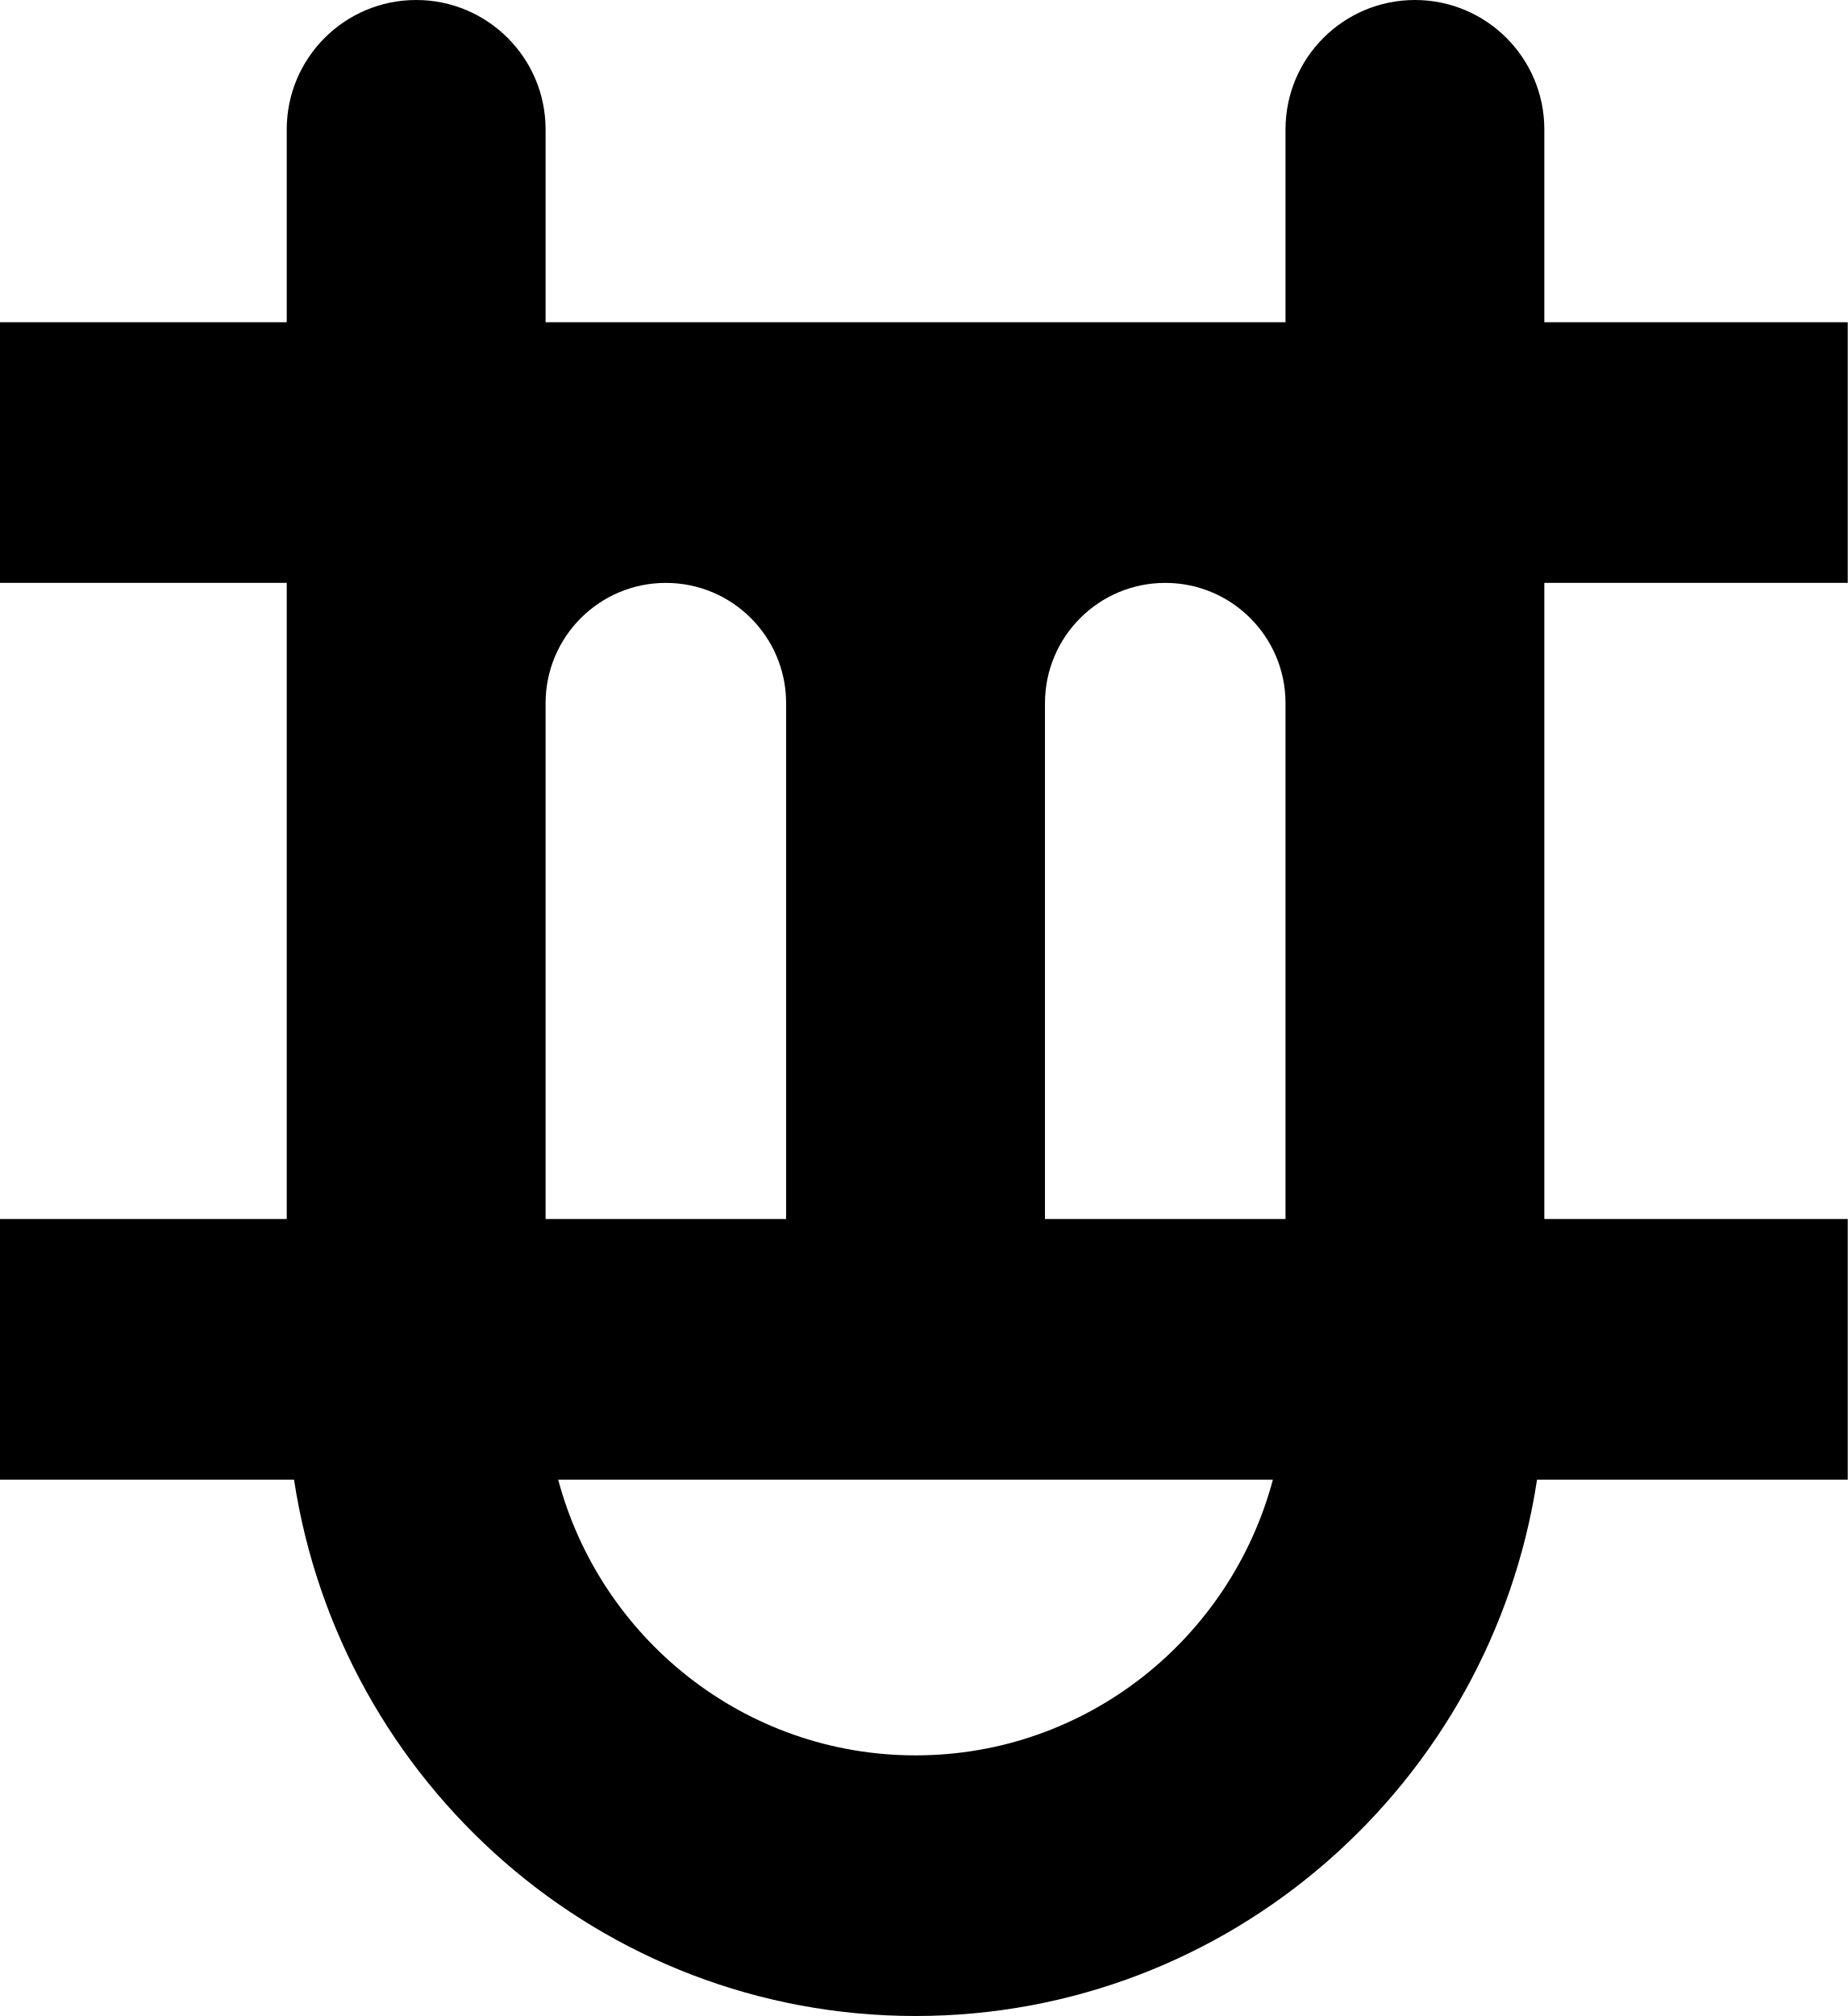
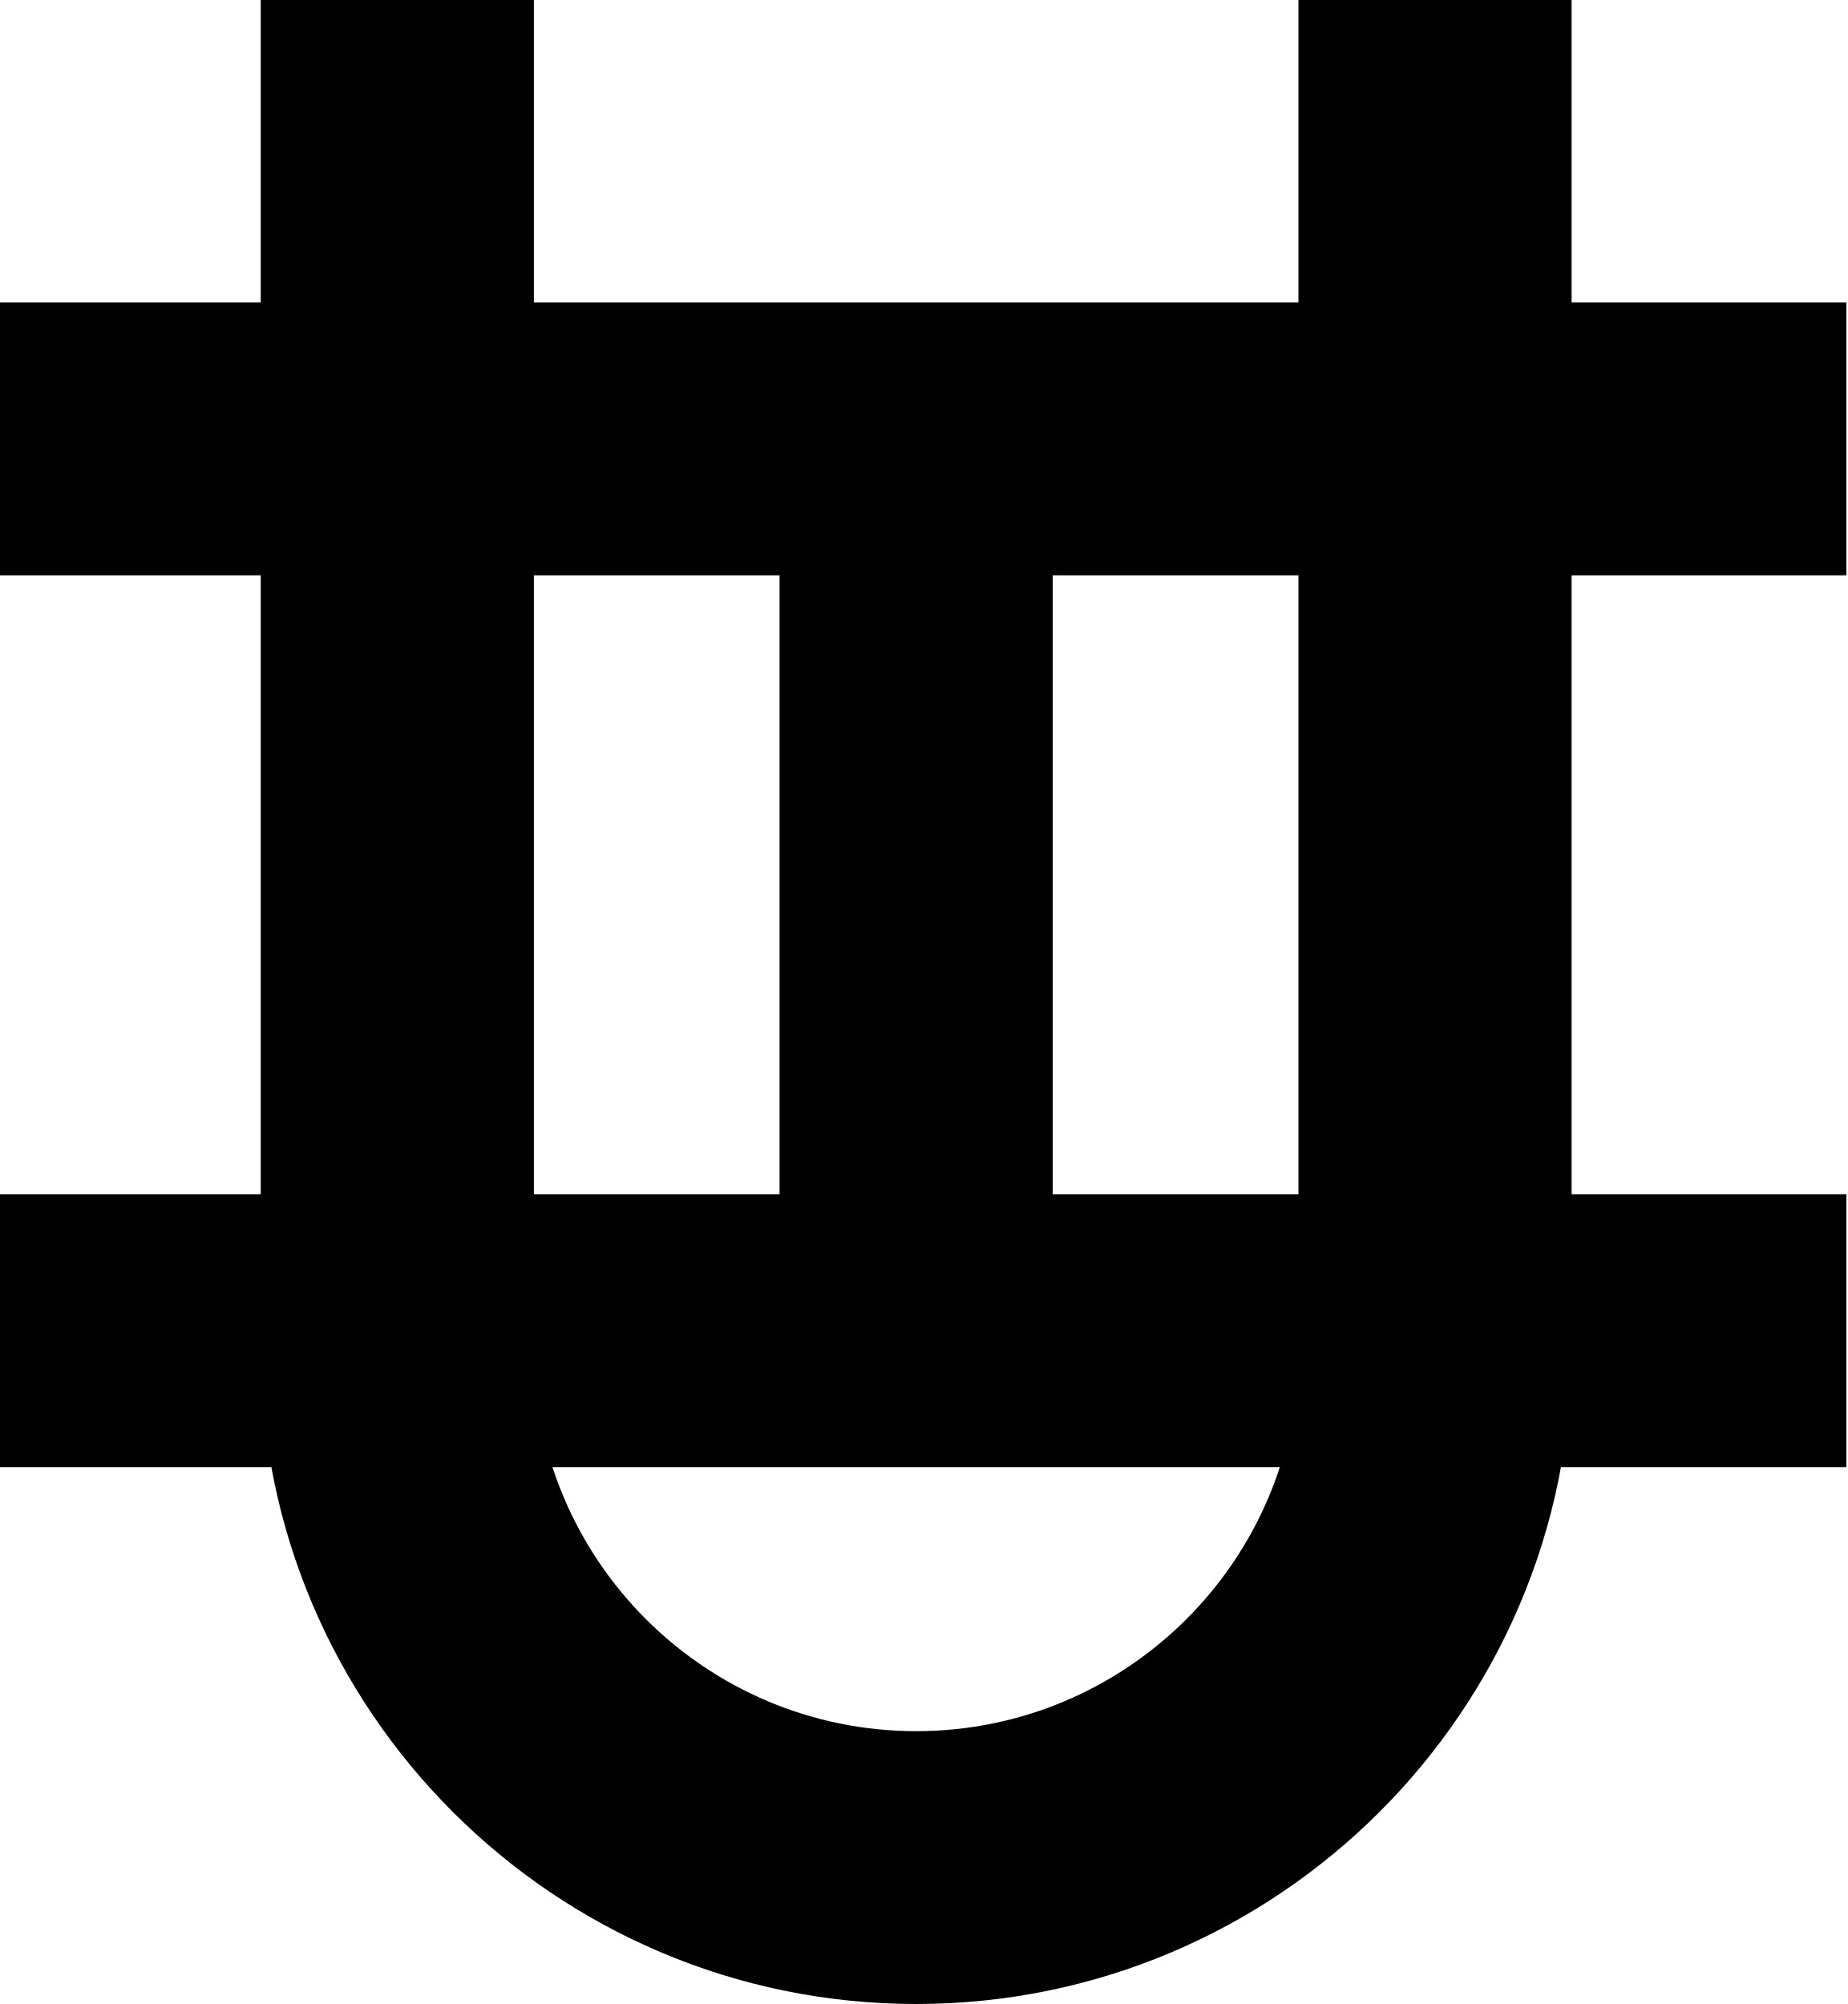
- <svg xmlns="http://www.w3.org/2000/svg" width="55" height="60" viewBox="0 0 55 60" fill="none">
-   <path fill-rule="evenodd" clip-rule="evenodd" d="M8.535 9.591V3.852C8.535 1.725 10.26 0 12.387 0C14.515 0 16.24 1.725 16.24 3.852V9.591H38.265V3.852C38.265 1.725 39.989 0 42.117 0C44.245 0 45.969 1.725 45.969 3.852V9.591H55V17.348H45.969V36.28H55V44.037H45.752C44.375 53.077 36.617 60 27.252 60C17.888 60 10.13 53.077 8.752 44.037H0V36.28H8.535V17.348H0V9.591H8.535ZM19.82 17.348C17.843 17.348 16.24 18.951 16.24 20.928V36.28H23.4V20.928C23.4 18.951 21.797 17.348 19.82 17.348ZM34.685 17.348C32.707 17.348 31.105 18.951 31.105 20.928L31.105 36.28H38.265V20.928C38.265 18.951 36.662 17.348 34.685 17.348ZM37.889 44.037H16.615C17.875 48.763 22.16 52.243 27.252 52.243C32.345 52.243 36.63 48.763 37.889 44.037Z" fill="black" />
+ <svg xmlns="http://www.w3.org/2000/svg" width="377" height="409" viewBox="0 0 377 409" fill="none">
+   <path d="M186.95 409C113.198 409 53.204 349.064 53.204 275.383V0H108.942V275.383C108.942 318.361 143.93 353.316 186.95 353.316C229.97 353.316 264.958 318.361 264.958 275.383V0H320.696V275.383C320.696 349.064 260.701 409 186.95 409Z" fill="black" />
+   <path d="M214.819 117.418V243.745H376.764V299.429H0V243.745H159.081V117.418H0V61.733H376.764V117.418H214.819Z" fill="black" />
</svg>
